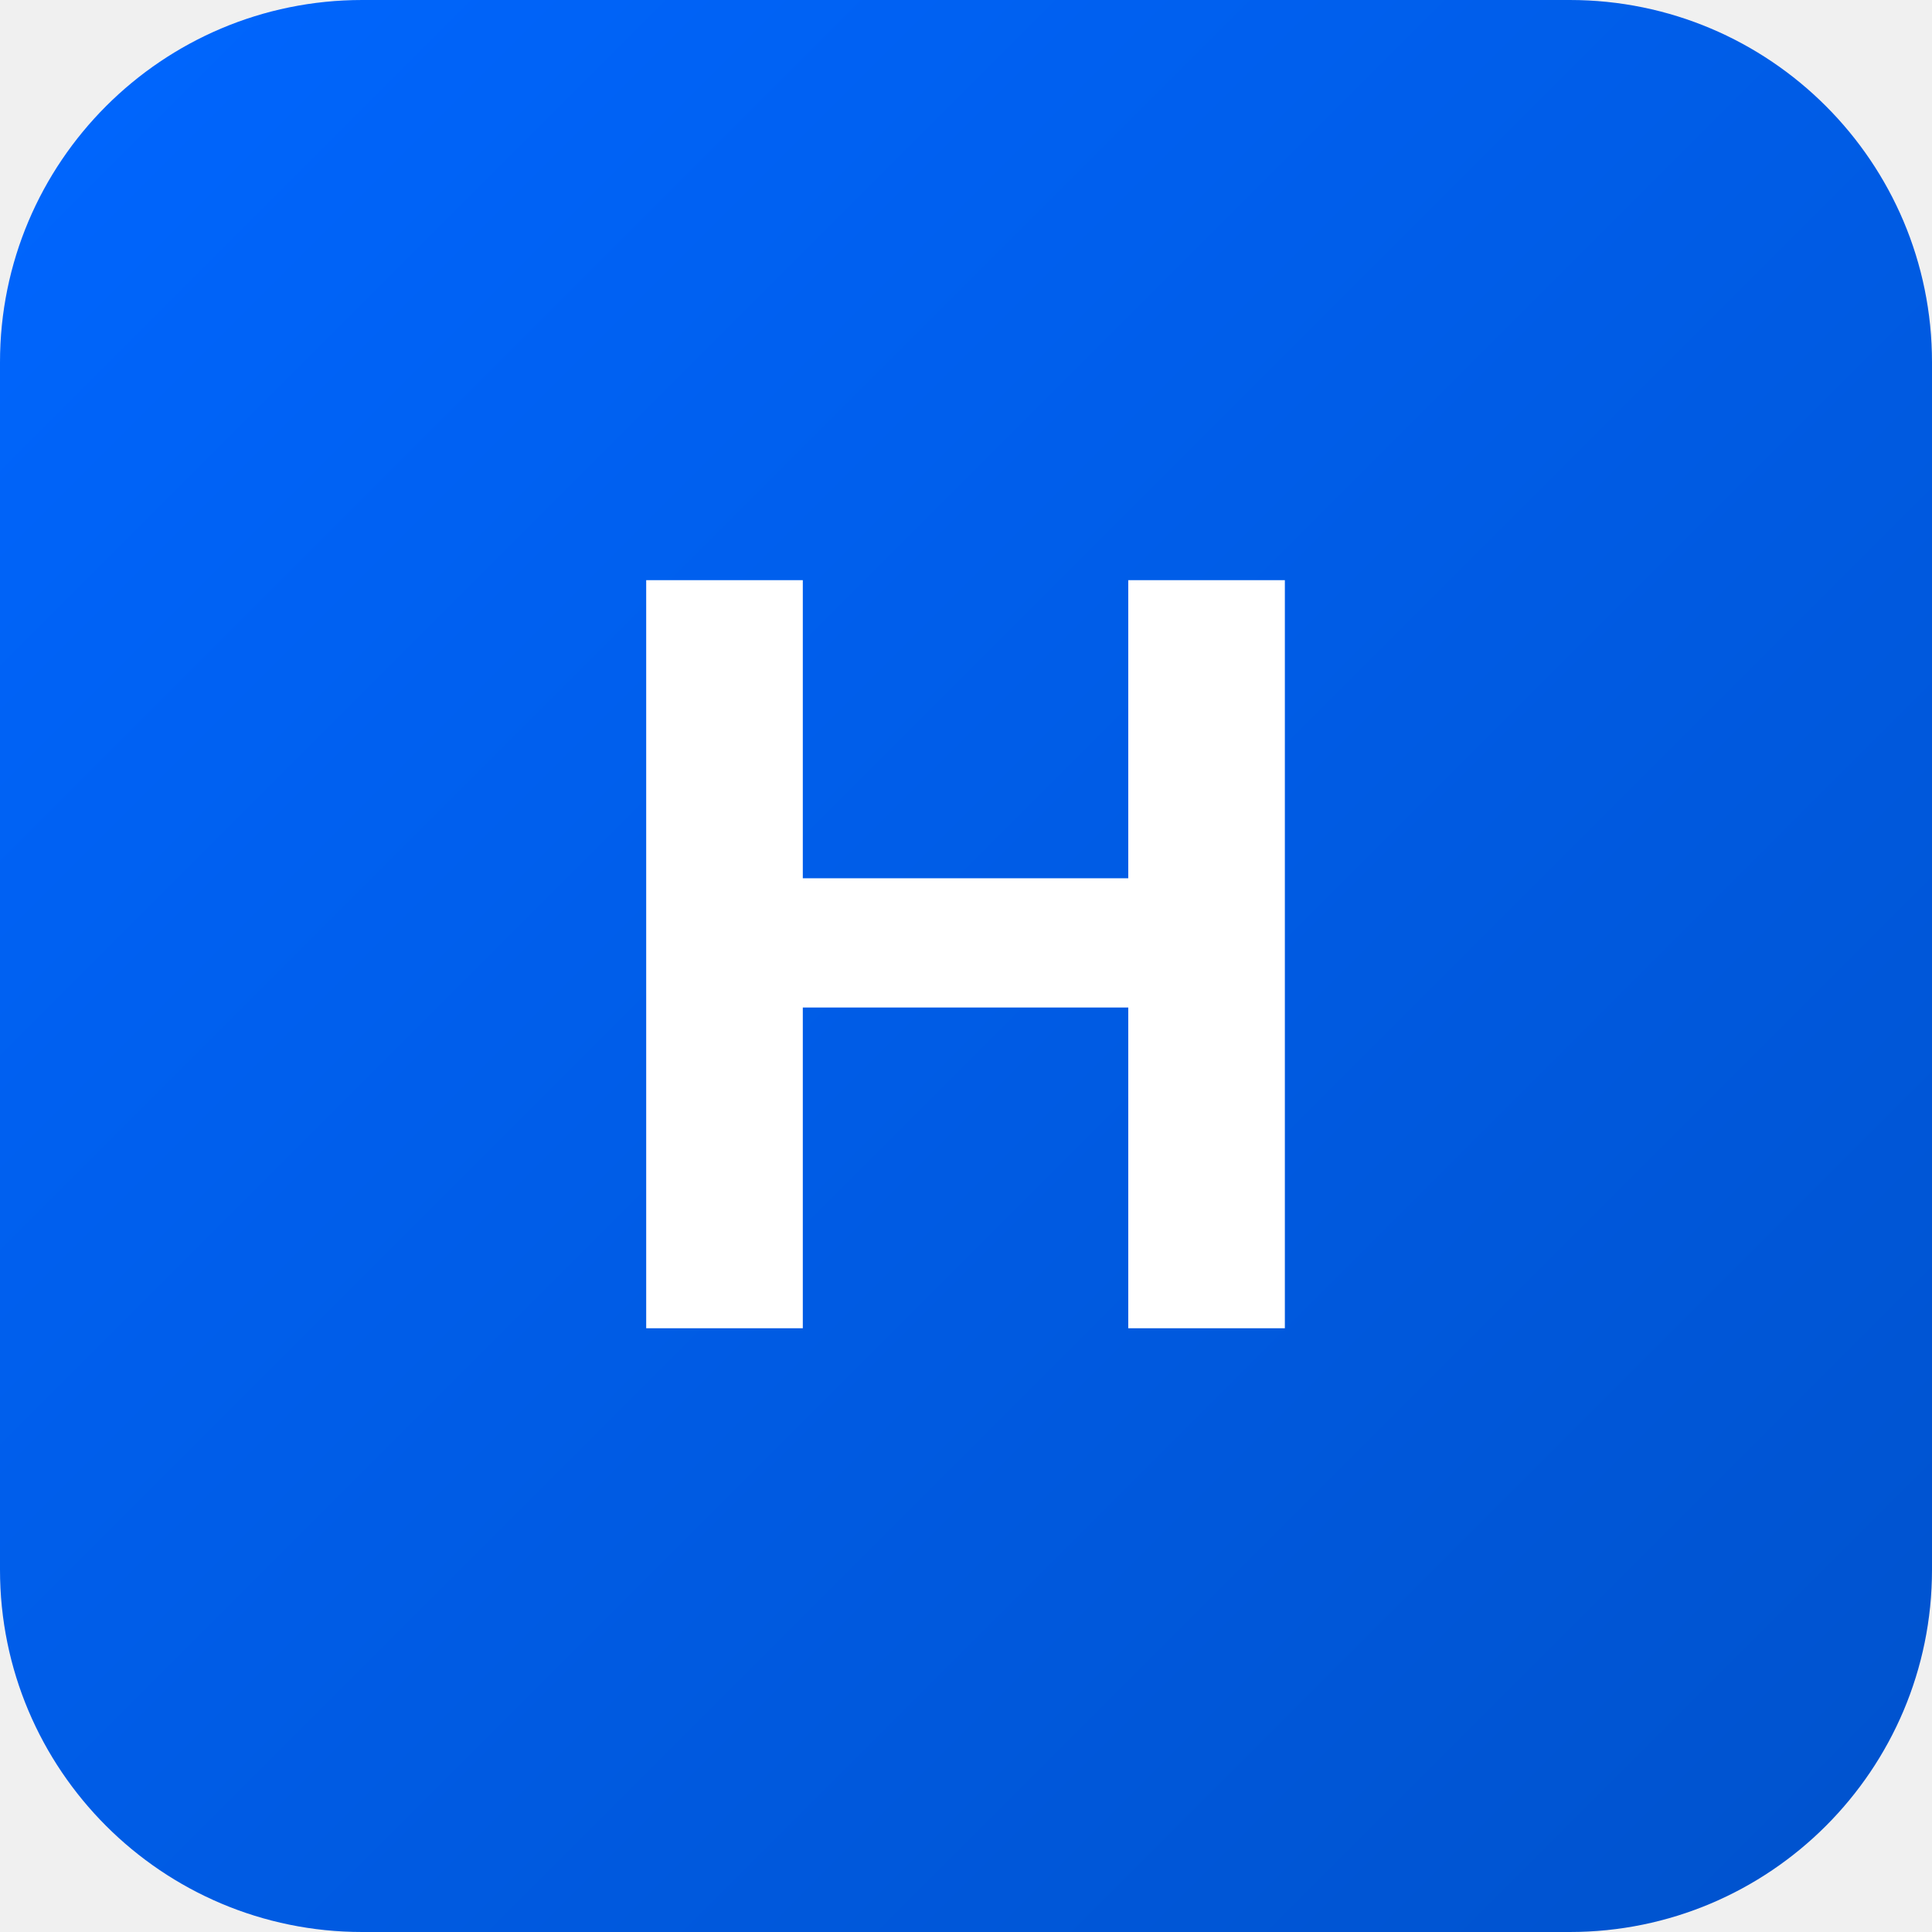
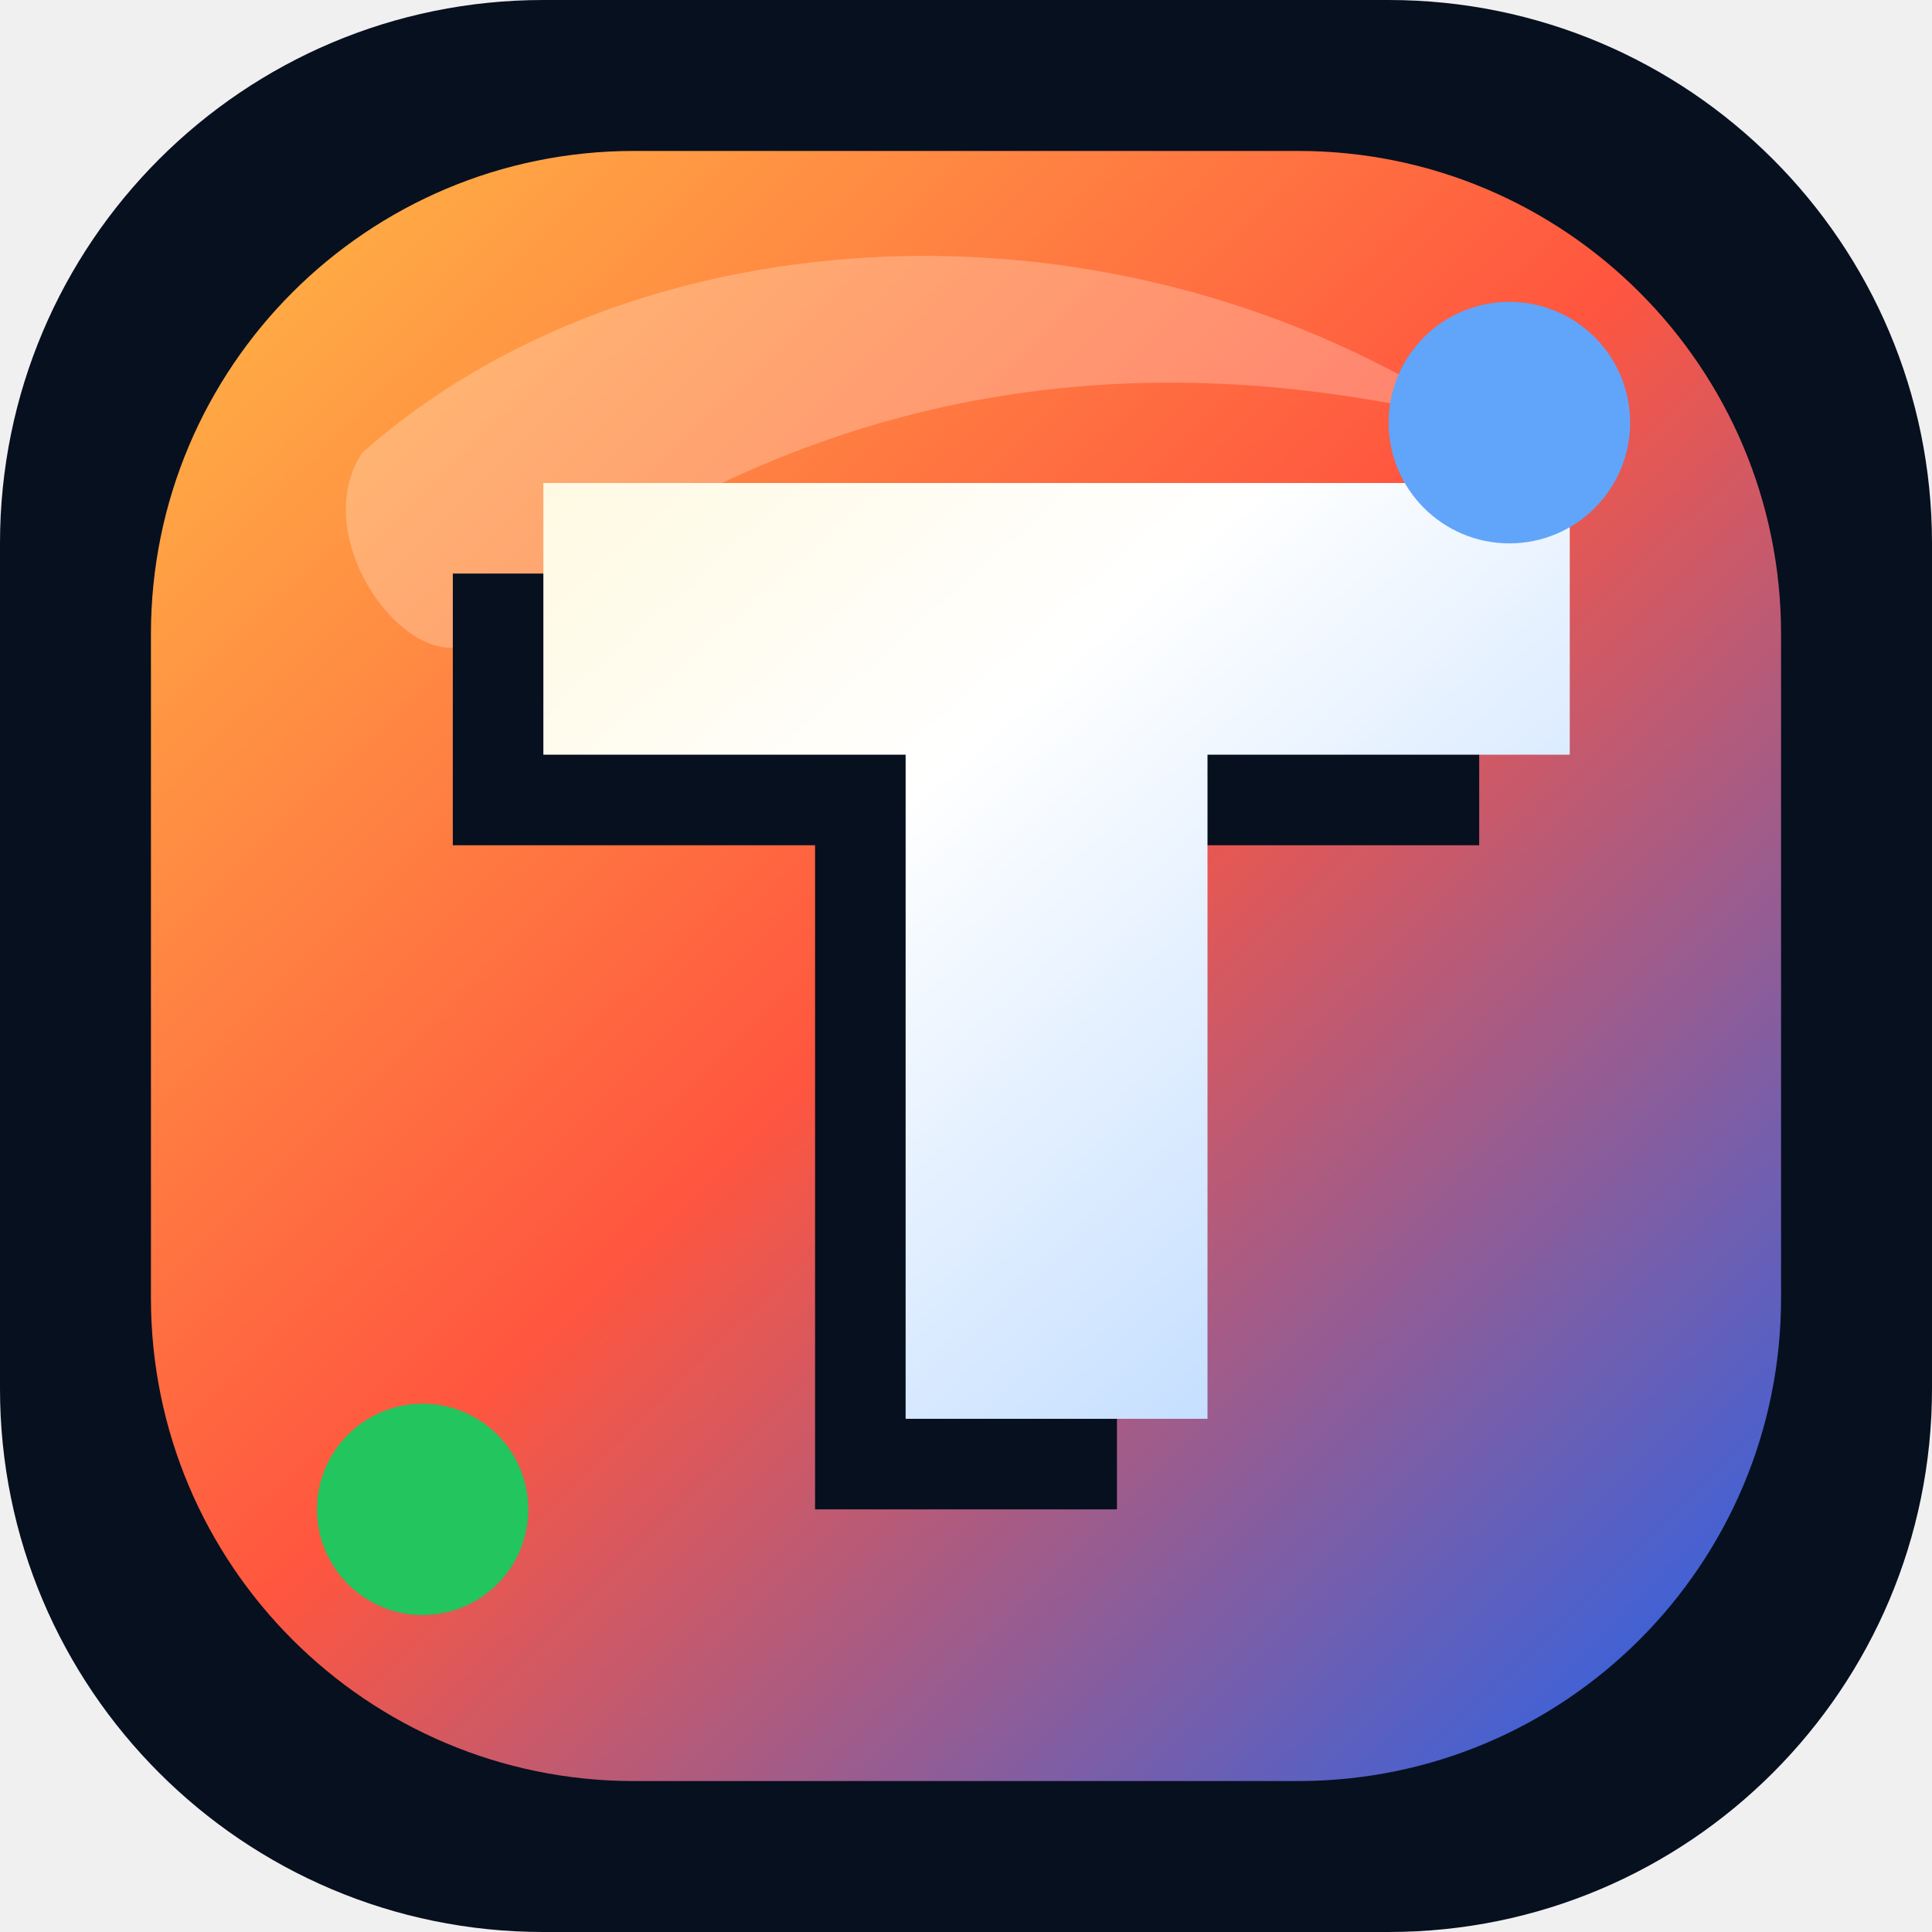
- <svg xmlns="http://www.w3.org/2000/svg" viewBox="0 0 32 32">
+ <svg xmlns="http://www.w3.org/2000/svg" viewBox="0 0 64 64">
  <defs>
-     <linearGradient id="grad" x1="0%" y1="0%" x2="100%" y2="100%">
-       <stop offset="0%" style="stop-color:#0066FF;stop-opacity:1" />
-       <stop offset="100%" style="stop-color:#0052CC;stop-opacity:1" />
+     <linearGradient id="bg" x1="7" x2="58" y1="6" y2="58" gradientUnits="userSpaceOnUse">
+       <stop stop-color="#ffb545" />
+       <stop offset=".48" stop-color="#ff563f" />
+       <stop offset="1" stop-color="#2563eb" />
+     </linearGradient>
+     <linearGradient id="shine" x1="14" x2="47" y1="11" y2="48" gradientUnits="userSpaceOnUse">
+       <stop stop-color="#fff7d6" />
+       <stop offset=".45" stop-color="#fff" />
+       <stop offset="1" stop-color="#b7d7ff" />
    </linearGradient>
  </defs>
-   <rect width="32" height="32" rx="6" fill="url(#grad)" />
-   <text x="16" y="22" font-family="Arial, sans-serif" font-size="18" font-weight="bold" fill="white" text-anchor="middle">H</text>
+   <rect width="64" height="64" rx="18" fill="#07101f" />
+   <rect x="5" y="5" width="54" height="54" rx="16" fill="url(#bg)" />
+   <path fill="rgba(255,255,255,.25)" d="M12 15c9-8 25-9 37-1-12-3-23-1-33 7-2 2-6-3-4-6Z" />
+   <path fill="#07101f" d="M15 19h34v9H37v22H27V28H15z" />
+   <path fill="url(#shine)" d="M18 16h34v9H40v22H30V25H18z" />
+   <circle cx="50" cy="14" r="4" fill="#60a5fa" />
+   <circle cx="14" cy="50" r="3.5" fill="#22c55e" />
</svg>
